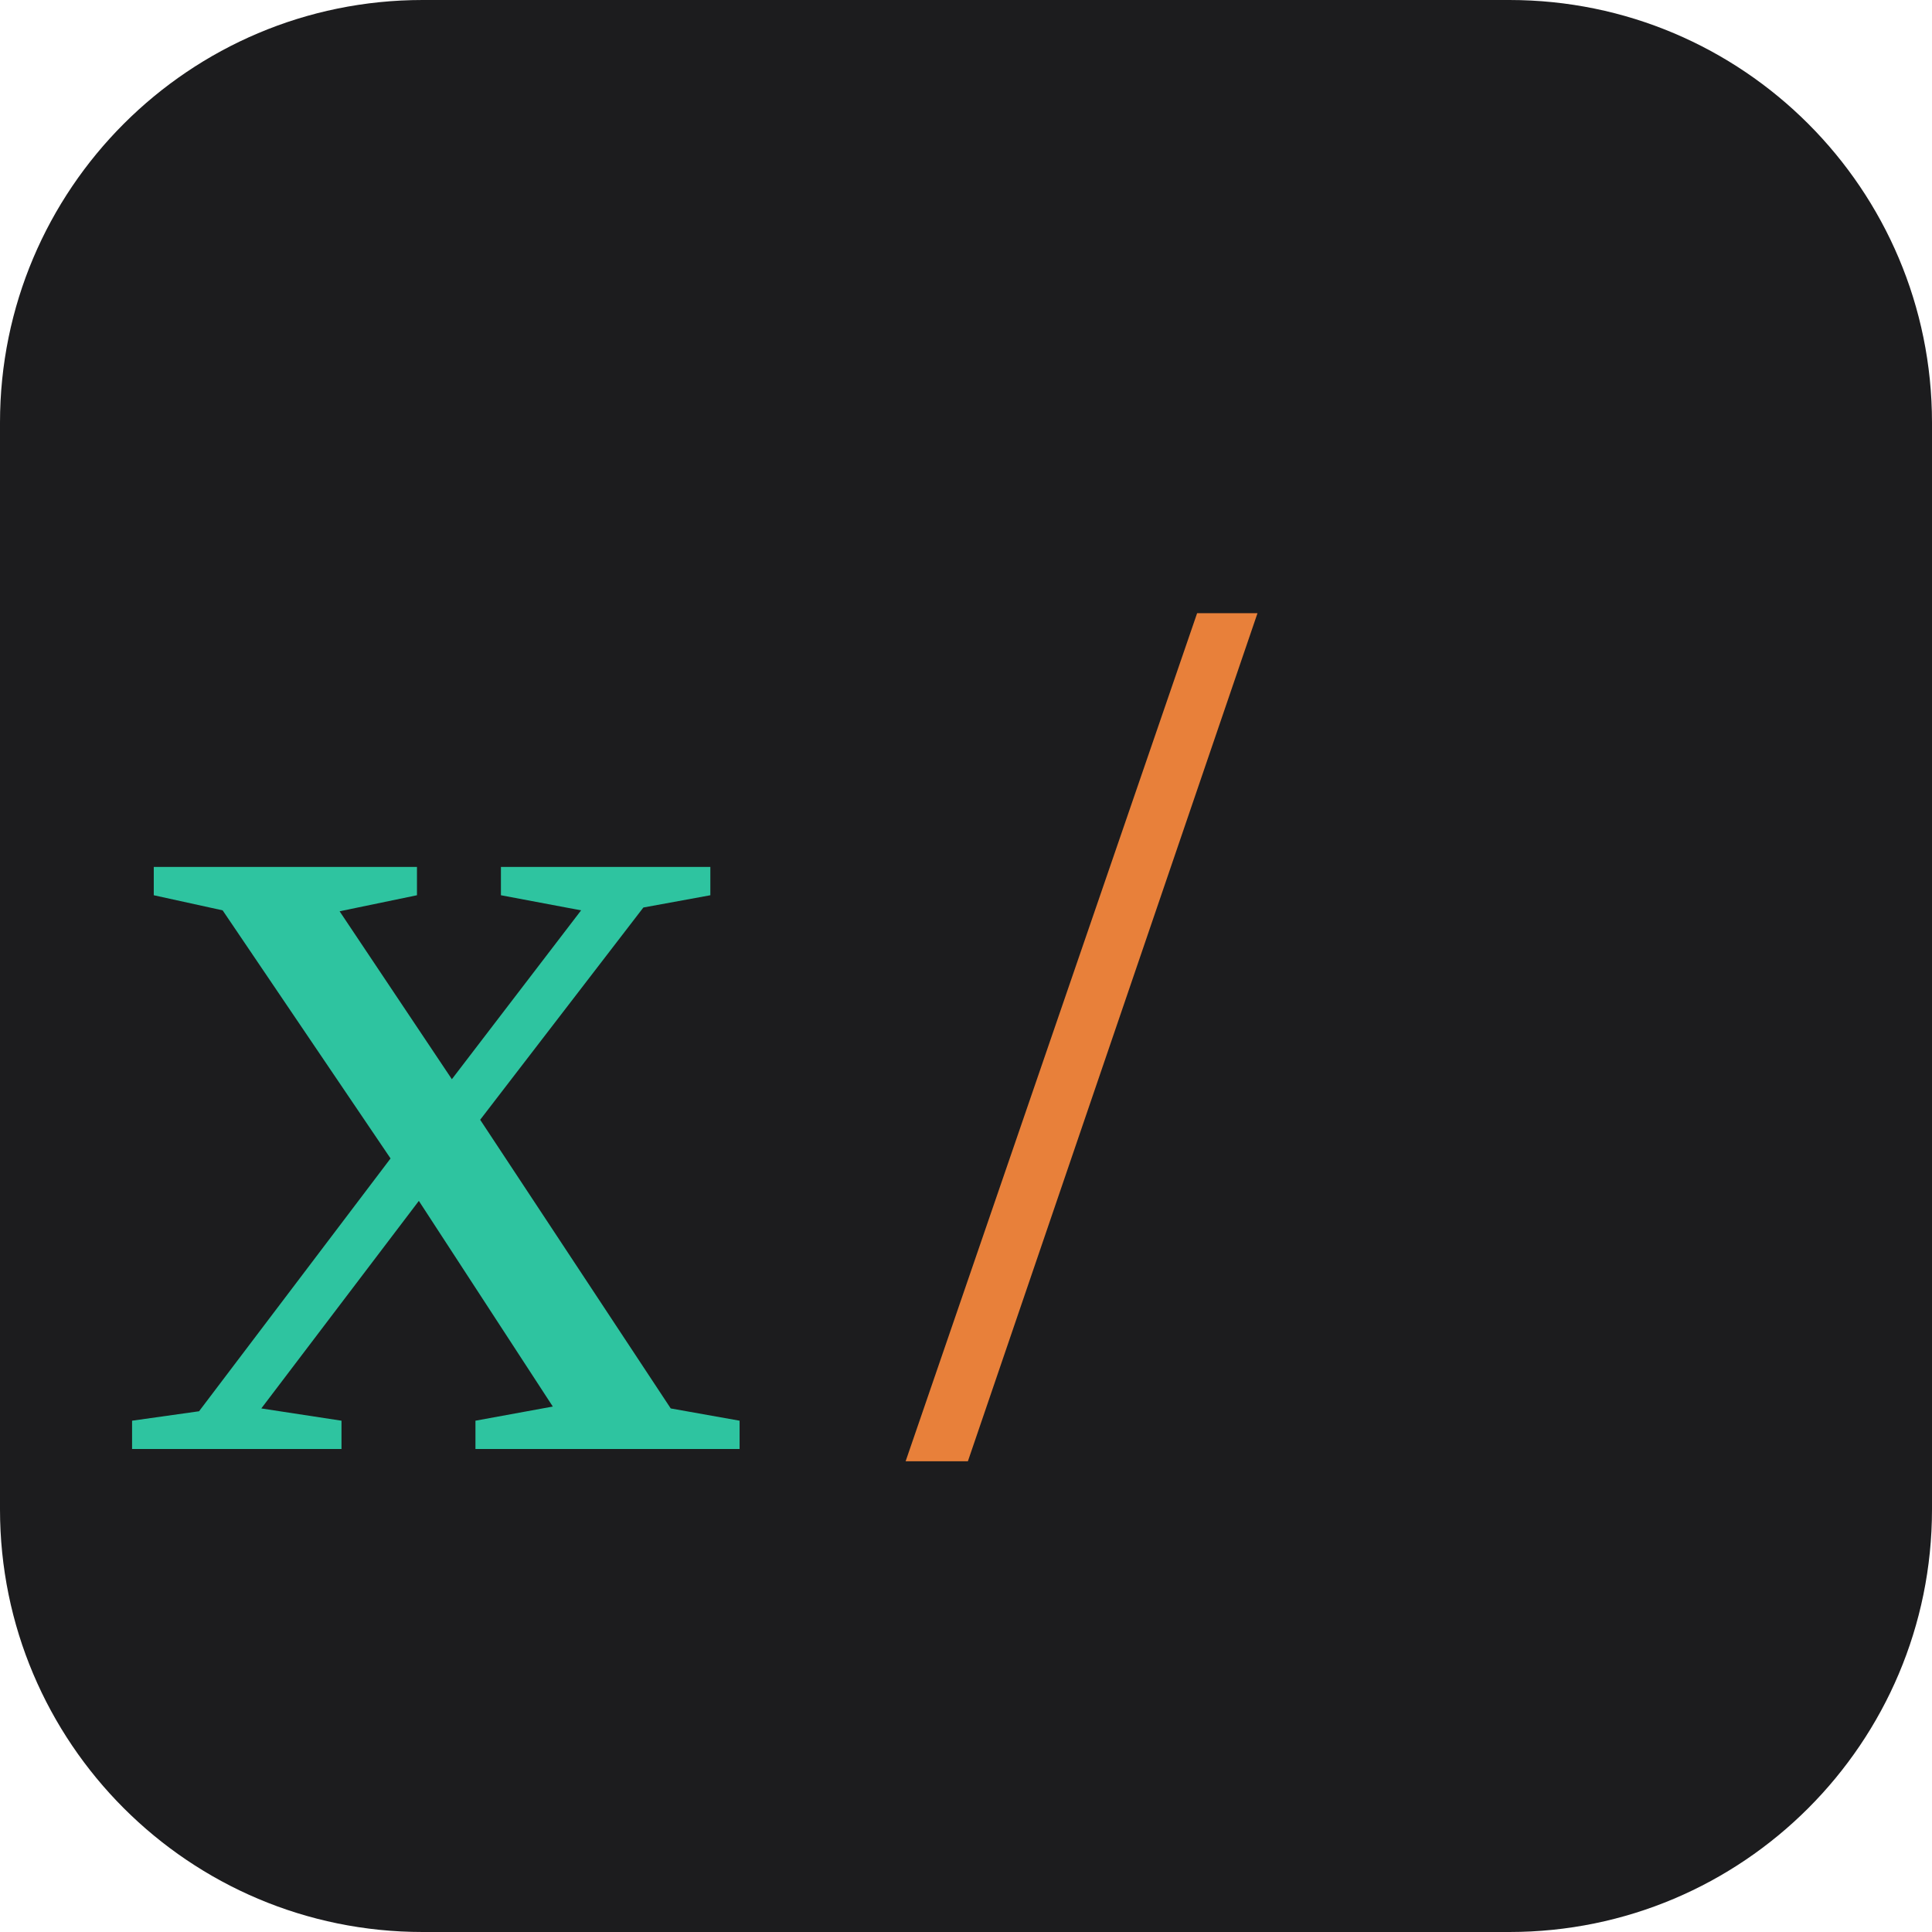
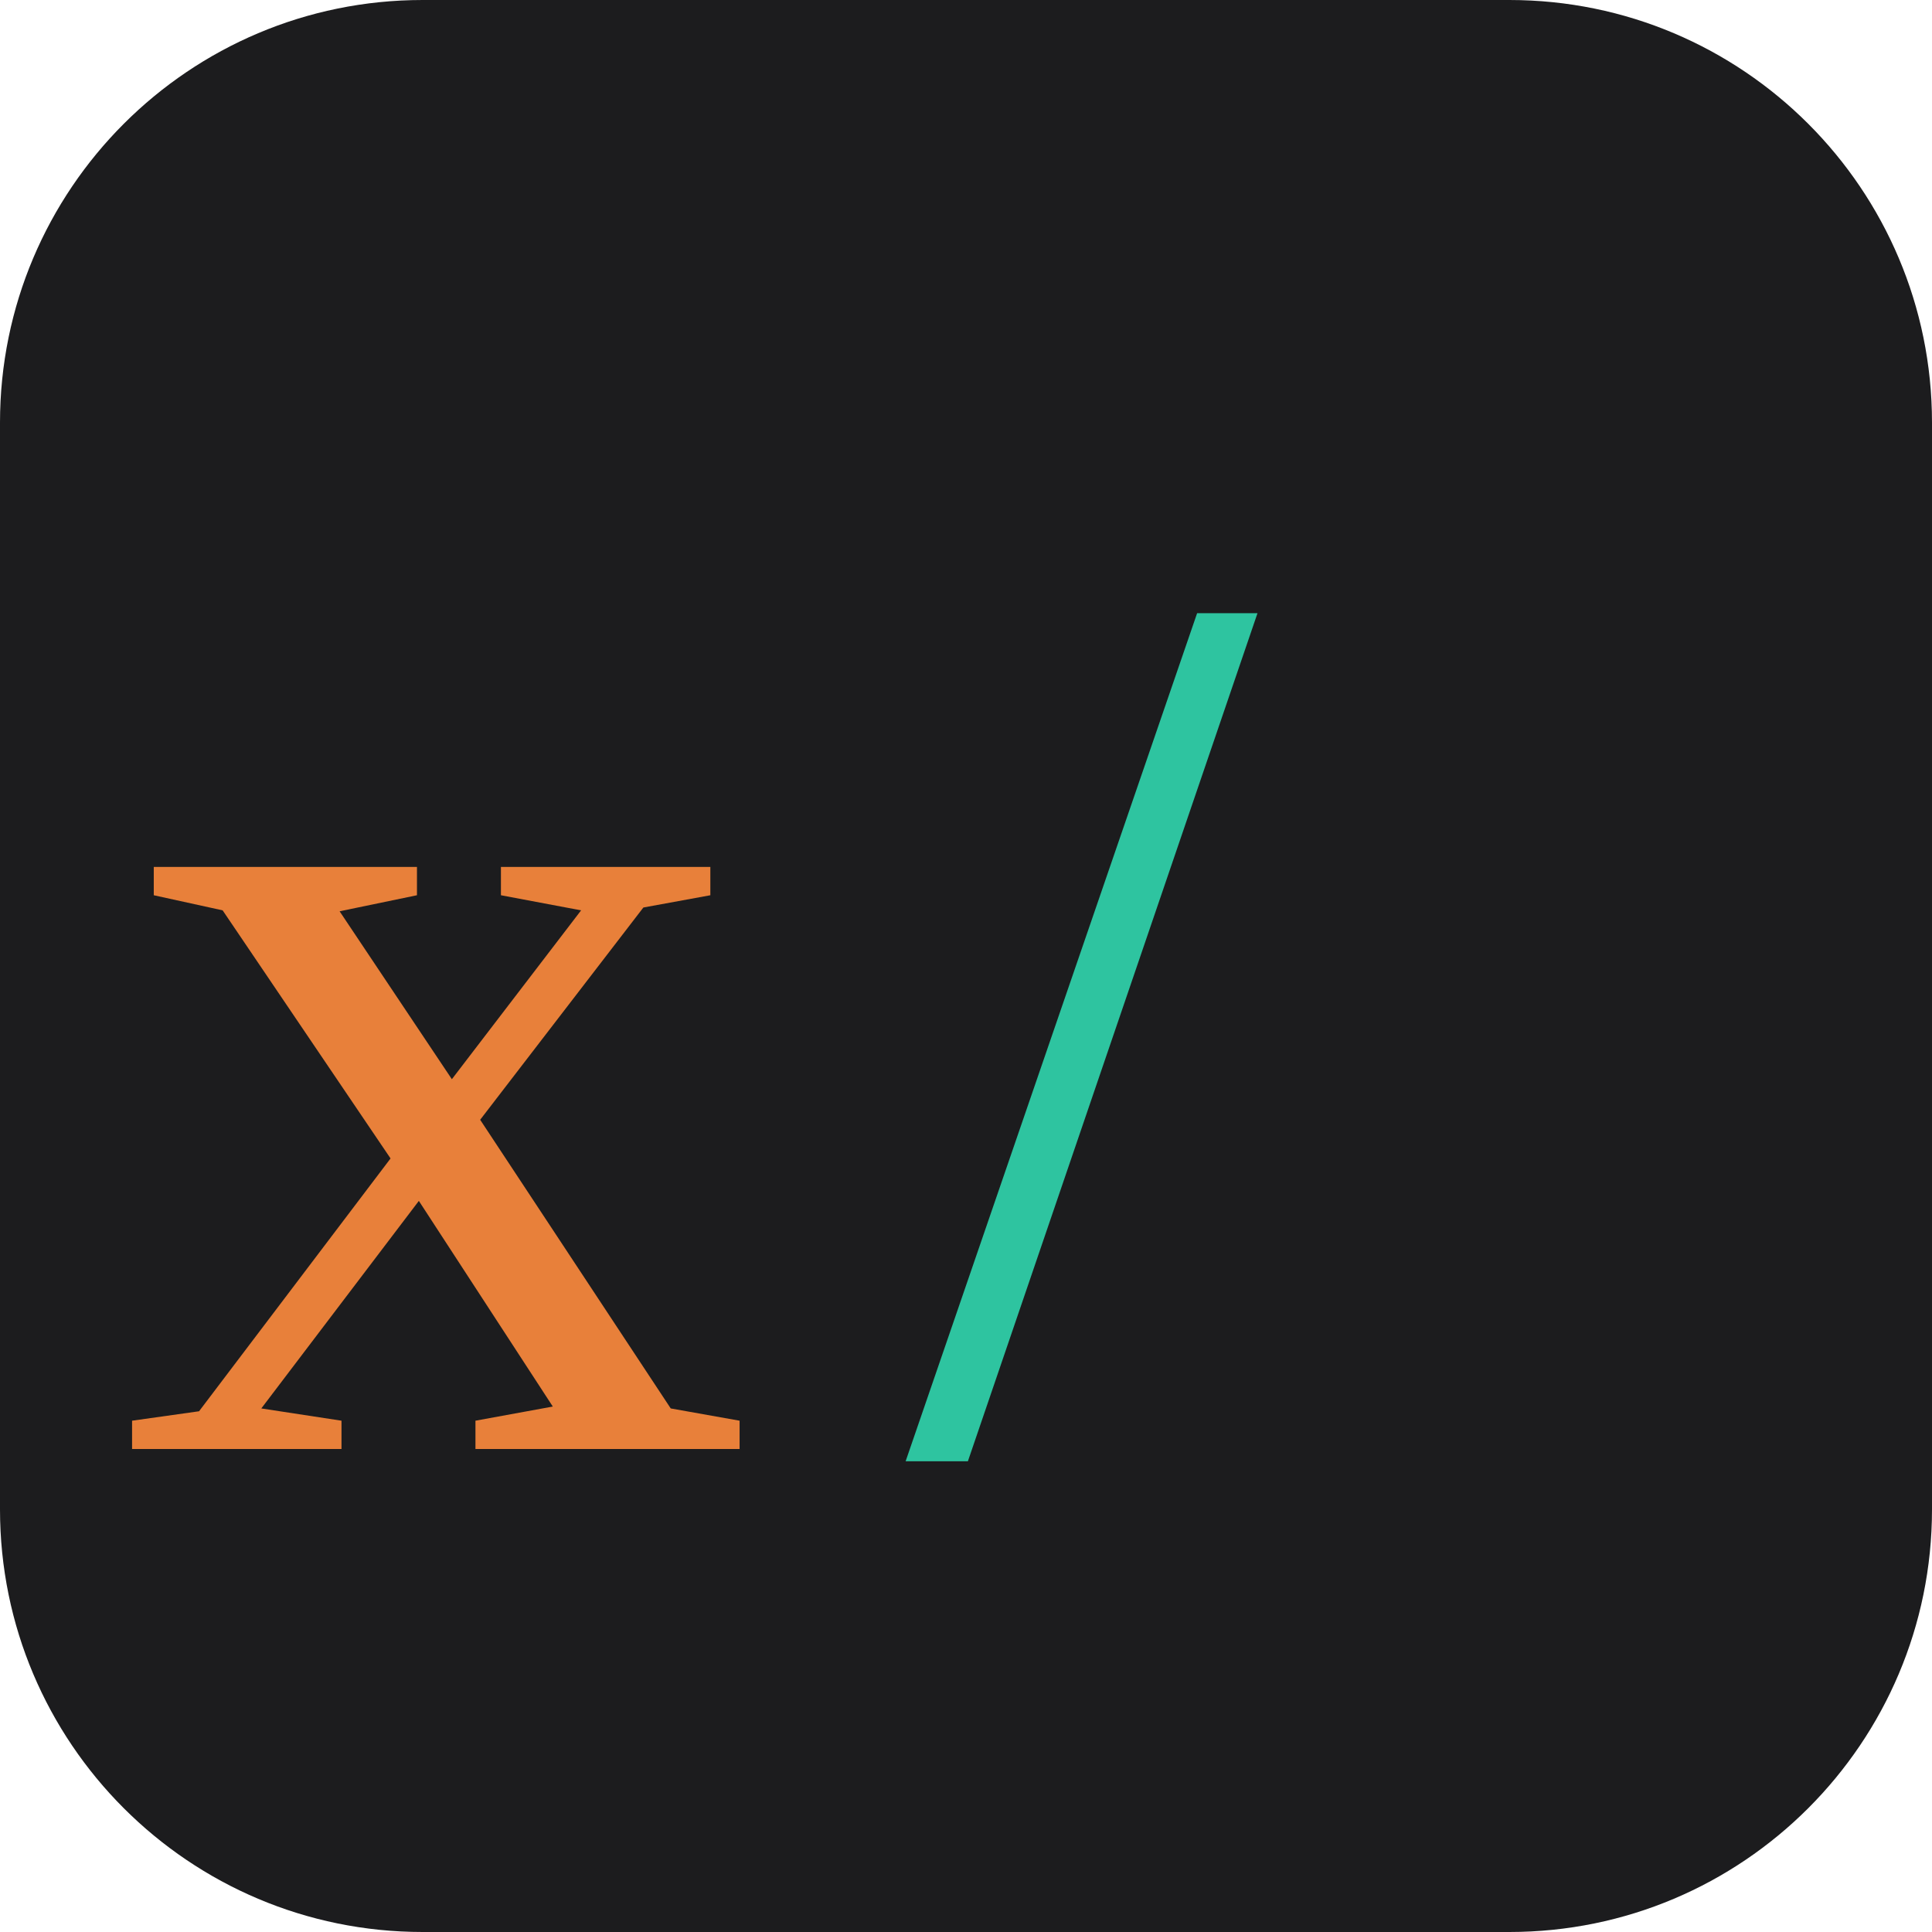
<svg xmlns="http://www.w3.org/2000/svg" viewBox="0 0 32 32">
  <rect width="32" height="32" rx="7" fill="#1C1C1E" />
-   <text x="2" y="24" font-family="Georgia, 'Times New Roman', serif" font-size="21" fill="#2EC4A0">x</text>
-   <text x="15" y="24" font-family="Georgia, 'Times New Roman', serif" font-size="21" fill="#E8803A">/</text>
+   <text x="2" y="24" font-family="Georgia, 'Times New Roman', serif" font-size="21" fill="#E8803A">x</text>
+   <text x="15" y="24" font-family="Georgia, 'Times New Roman', serif" font-size="21" fill="#2EC4A0">/</text>
</svg>
